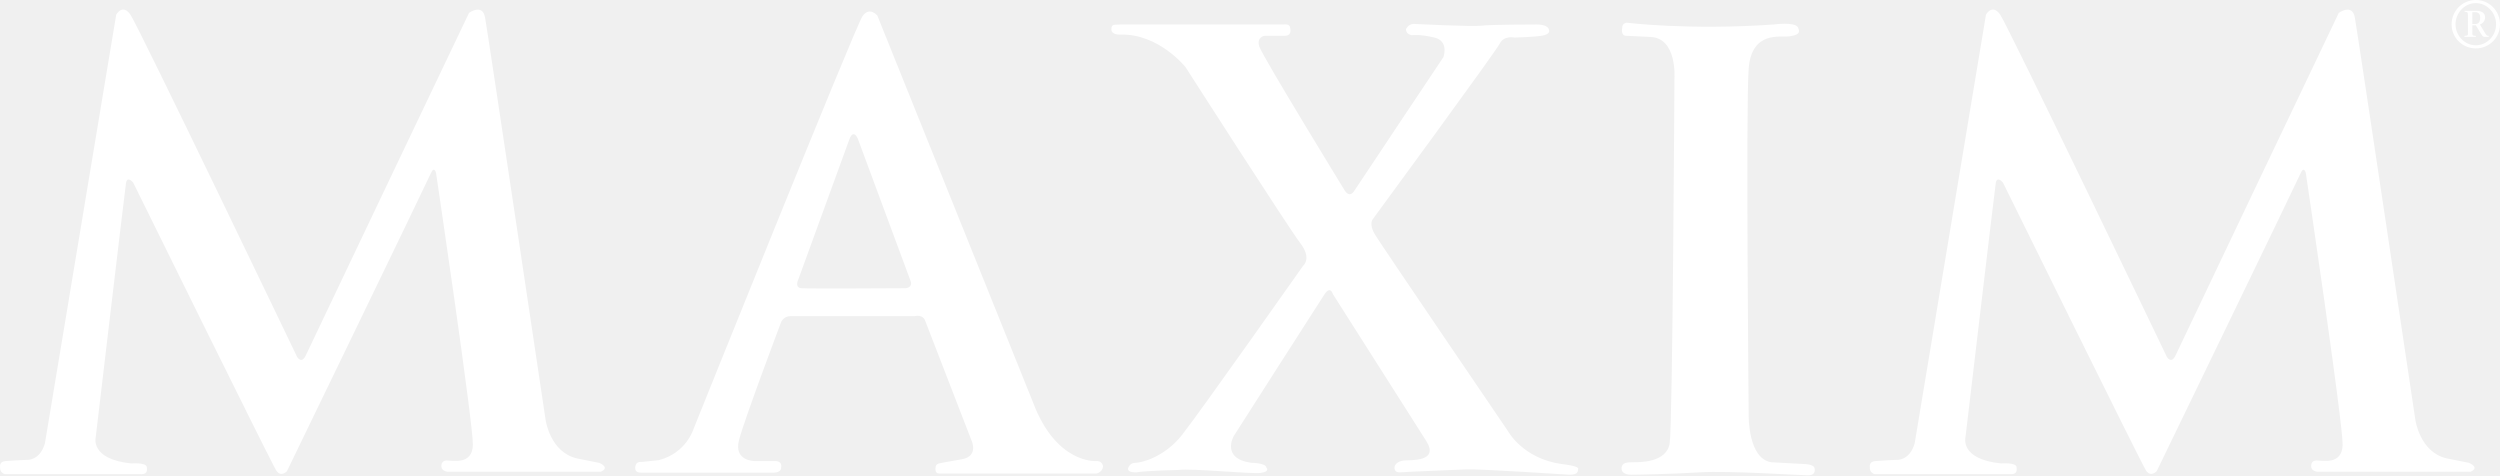
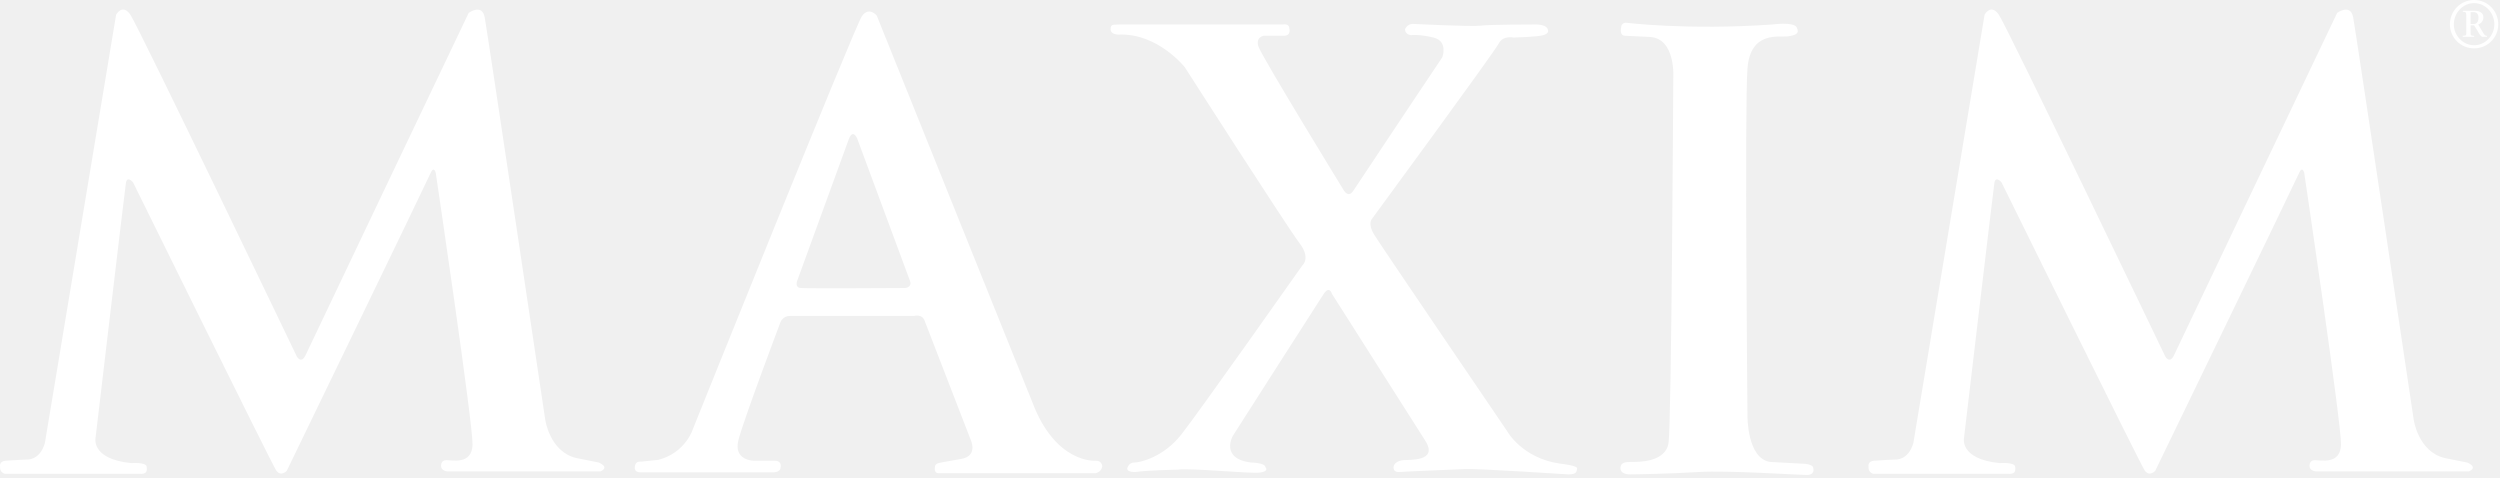
- <svg xmlns="http://www.w3.org/2000/svg" version="1.1" width="701.514" height="133.374" enable-background="new 0 0 701.514 133.374" xml:space="preserve">
-   <rect id="backgroundrect" width="100%" height="100%" x="0" y="0" fill="none" stroke="none" />
-   <g class="currentLayer">
-     <path d="M12.607,124.374l20-120.25c0,0,1.75-3.25,4,0s46.75,96,46.75,96s1.25,2.25,2.5-0.5s45.75-96,45.75-96s3.75-2.75,4.5,1.25  s17,113,17,113s1.25,9,8.75,10.75l6.25,1.25c0,0,3.25,1.25,0.5,2.5h-43c0,0-1.75-0.167-1.75-1.5c0,0-0.167-1.666,1.5-1.666  s7.167,1.332,7.333-4.334s-10.333-76.333-10.333-76.333s-0.5-2.167-1.5,0.167s-40.333,83.5-40.333,83.5s-1.667,1.833-3-0.167  S37.357,51.207,37.357,51.207s-1.667-2-2,0.167s-8.5,71.334-8.5,71.334s-1.667,6.166,10,7.333c0,0,4.167-0.333,4.333,1  s0,2.167-2.167,2H1.357c0,0-1.5-0.333-1.333-2c0,0-0.333-1.501,1.5-1.667s6-0.333,6-0.333S11.191,129.374,12.607,124.374z   M532.19,129.041c0,0-4.167,0.167-6,0.333s-1.5,1.667-1.5,1.667c-0.167,1.667,1.333,2,1.333,2h37.667  c2.167,0.167,2.333-0.667,2.167-2s-4.334-1-4.334-1c-11.666-1.167-10-7.333-10-7.333s8.167-69.167,8.5-71.334  c0.334-2.167,2-0.167,2-0.167s38.834,78.833,40.167,80.833s3,0.167,3,0.167s39.333-81.167,40.333-83.5s1.5-0.167,1.5-0.167  s10.5,70.667,10.334,76.333s-5.667,4.334-7.334,4.334c-1.666,0-1.5,1.666-1.5,1.666c0,1.333,1.75,1.5,1.75,1.5h43  c2.75-1.25-0.5-2.5-0.5-2.5l-6.25-1.25c-7.5-1.75-8.75-10.75-8.75-10.75s-16.25-109-17-113s-4.5-1.25-4.5-1.25s-44.5,93.25-45.75,96  s-2.5,0.5-2.5,0.5s-44.5-92.75-46.75-96s-4,0-4,0l-20,120.25C535.857,129.374,532.19,129.041,532.19,129.041z M194.607,120.374  c0,0-2,6.75-9.75,8.75l-4.75,0.5c0,0-1.5-0.25-1.75,1c0,0-0.75,2,1.5,2h36.75c0,0,2.583,0.251,2.583-1.416  c0,0,0.5-1.834-1.667-1.834h-5.833c0,0-5.833,0-4.333-5.833s11.833-33.167,11.833-33.167s0.667-1.666,2.667-1.666h34.833  c0,0,2.333-0.666,3,1.5l12.833,33.166c0,0,2.333,4.666-2.667,5.5s-6.333,1.167-6.333,1.167s-1,0.167-1,1.167  c0,0-0.333,1.666,1,1.666h44.167c0,0,1.666-0.334,1.833-2c0,0-0.167-1.667-2-1.5c0,0-11.167,0.833-17.667-16.5l-43.667-108.5  c0,0-2.167-2.666-4.167,0.167S194.607,120.374,194.607,120.374z M240.691,38.874l14.833,40c0.667,1.833-1.333,2-1.333,2  s-27.333,0.167-29.333,0s-0.833-2.5-0.833-2.5l14.333-39.333C239.524,36.041,240.691,38.874,240.691,38.874z M311.857,8.207  c0,1.667,2.5,1.5,2.5,1.5c10.833-0.333,18.334,9.167,18.334,9.167s28.833,45,32.166,49.333s0.833,6.334,0.833,6.334  s-29,41.167-34,47.5s-11.5,7.833-13.167,7.833s-2,1.667-2,1.667c0,1.167,2.333,1,2.333,1c3.166-0.5,11.834-0.667,11.834-0.667  c3.834-0.5,20.166,1.167,23,0.834s1.666-1.501,1.666-1.501c-0.167-1.334-4.166-1.333-4.166-1.333c-8.666-1.167-5-7.5-5-7.5  s23.833-37.333,25.5-39.833s2.333,0,2.333,0s22.333,35.166,26.167,41.166s-4.5,5.334-6.167,5.5s-2.5,1-2.667,1.667  s0,1.833,1.667,1.667s15.167-0.667,18.5-0.834s28.833,1.5,28.833,1.5c2.5,0,2.334-0.833,2.5-1.666s-4.666-1.334-4.666-1.334  c-10.833-1.5-15-9.166-15-9.166s-35.501-52.167-37.334-55.167s-0.667-4.333-0.667-4.333s34.5-47,35.667-49.333  s4.167-1.667,4.167-1.667s6.666-0.167,8.333-0.667s1.333-1.333,1.333-1.333c-0.167-1.833-3.666-1.667-3.666-1.667  s-13,0-15.334,0.333s-19.166-0.5-19.166-0.5c-1.5,0.167-2,1.5-2,1.5c0,1.5,1.667,1.667,1.667,1.667s2.166-0.333,6.333,0.667  s2.5,5.5,2.5,5.5s-23.5,35.167-25,37.5c-1.5,2.333-2.833-0.333-2.833-0.333s-23-37.5-23.834-40.167s1.5-3,1.5-3h5.667  c2.167,0,1.5-2.167,1.5-2.167c0-1.333-1.833-1-1.833-1h-45.834C312.857,7.04,311.857,6.541,311.857,8.207z M456.357,10.041  l6.833,0.333c7.5,0.333,6.667,11.667,6.667,11.667s-0.5,96.833-1.333,102.333s-8.5,5.333-10.333,5.333s-3,0.167-3.167,1.5  s1,2,2.667,2s11.166-0.166,19.333-0.666s28,0.833,30.333,0.833s1.834-1.833,1.834-1.833c0-1.333-3-1.334-3-1.334l-9.167-0.5  c-6.5-1-6.333-13-6.333-13s-0.834-86.833,0-97.5s9-8.667,11.333-9s3.333-0.833,2.5-2.5s-6.833-0.833-6.833-0.833  c-23.833,1.667-41.167-0.5-41.167-0.5s-1.334,0-1.334,1.5C455.19,7.874,454.69,10.041,456.357,10.041z" id="svg_1" class="" fill="#ffffff" fill-opacity="1" />
-     <g id="svg_2" class="" fill="#ffffff" fill-opacity="1">
-       <path d="M694.723,0c3.807,0,6.791,3.06,6.791,6.847c0,3.694-2.984,6.735-6.791,6.735c-3.787,0-6.79-3.041-6.79-6.735   C687.933,3.06,690.936,0,694.723,0z M694.723,12.705c3.19,0,5.69-2.762,5.69-5.858c0-3.209-2.481-5.97-5.69-5.97   c-3.189,0-5.689,2.779-5.689,5.97C689.033,9.943,691.552,12.705,694.723,12.705z M691.533,10.074   c0.839-0.112,0.988-0.093,0.988-0.615V4.31c0-0.896-0.131-0.97-0.951-1.007V3.041h3.47c1.194,0,2.295,0.56,2.295,1.81   c0,1.008-0.653,1.754-1.455,2.015l1.287,2.164c0.447,0.766,0.653,1.045,1.175,1.045v0.262h-1.249c-0.635,0-1.12-1.362-2.37-3.228   h-0.97v2.351c0,0.522,0.149,0.503,0.989,0.615v0.262h-3.209V10.074z M693.753,6.735h0.877c0.914,0,1.324-0.709,1.324-1.791   c0-1.157-0.634-1.53-1.361-1.53h-0.84V6.735z" id="svg_3" fill="#ffffff" fill-opacity="1" />
+ <svg xmlns="http://www.w3.org/2000/svg" width="702px" height="134px" viewBox="0 0 702 134" version="1.1">
+   <defs />
+   <g id="Page-1" stroke="none" stroke-width="1" fill="none" fill-rule="evenodd">
+     <g id="maxim_white_media">
+       <rect id="backgroundrect" x="0" y="0" width="701.514" height="133.374" />
+       <g id="Layer-1" fill-rule="nonzero" fill="#FFFFFF">
+         <path d="M12.607,124.374 L32.607,4.124 C32.607,4.124 34.357,0.874 36.607,4.124 C38.857,7.374 83.357,100.124 83.357,100.124 C83.357,100.124 84.607,102.374 85.857,99.624 C87.107,96.874 131.607,3.624 131.607,3.624 C131.607,3.624 135.357,0.874 136.107,4.874 C136.857,8.874 153.107,117.874 153.107,117.874 C153.107,117.874 154.357,126.874 161.857,128.624 L168.107,129.874 C168.107,129.874 171.357,131.124 168.607,132.374 L125.607,132.374 C125.607,132.374 123.857,132.207 123.857,130.874 C123.857,130.874 123.69,129.208 125.357,129.208 C127.024,129.208 132.524,130.54 132.69,124.874 C132.856,119.208 122.357,48.541 122.357,48.541 C122.357,48.541 121.857,46.374 120.857,48.708 C119.857,51.042 80.524,132.208 80.524,132.208 C80.524,132.208 78.857,134.041 77.524,132.041 C76.191,130.041 37.357,51.207 37.357,51.207 C37.357,51.207 35.69,49.207 35.357,51.374 C35.024,53.541 26.857,122.708 26.857,122.708 C26.857,122.708 25.19,128.874 36.857,130.041 C36.857,130.041 41.024,129.708 41.19,131.041 C41.356,132.374 41.19,133.208 39.023,133.041 L1.357,133.041 C1.357,133.041 -0.143,132.708 0.024,131.041 C0.024,131.041 -0.309,129.54 1.524,129.374 C3.357,129.208 7.524,129.041 7.524,129.041 C7.524,129.041 11.191,129.374 12.607,124.374 Z M532.19,129.041 C532.19,129.041 528.023,129.208 526.19,129.374 C524.357,129.54 524.69,131.041 524.69,131.041 C524.523,132.708 526.023,133.041 526.023,133.041 L563.69,133.041 C565.857,133.208 566.023,132.374 565.857,131.041 C565.691,129.708 561.523,130.041 561.523,130.041 C549.857,128.874 551.523,122.708 551.523,122.708 C551.523,122.708 559.69,53.541 560.023,51.374 C560.357,49.207 562.023,51.207 562.023,51.207 C562.023,51.207 600.857,130.04 602.19,132.04 C603.523,134.04 605.19,132.207 605.19,132.207 C605.19,132.207 644.523,51.04 645.523,48.707 C646.523,46.374 647.023,48.54 647.023,48.54 C647.023,48.54 657.523,119.207 657.357,124.873 C657.191,130.539 651.69,129.207 650.023,129.207 C648.357,129.207 648.523,130.873 648.523,130.873 C648.523,132.206 650.273,132.373 650.273,132.373 L693.273,132.373 C696.023,131.123 692.773,129.873 692.773,129.873 L686.523,128.623 C679.023,126.873 677.773,117.873 677.773,117.873 C677.773,117.873 661.523,8.873 660.773,4.873 C660.023,0.873 656.273,3.623 656.273,3.623 C656.273,3.623 611.773,96.873 610.523,99.623 C609.273,102.373 608.023,100.123 608.023,100.123 C608.023,100.123 563.523,7.373 561.273,4.123 C559.023,0.873 557.273,4.123 557.273,4.123 L537.273,124.373 C535.857,129.374 532.19,129.041 532.19,129.041 Z M194.607,120.374 C194.607,120.374 192.607,127.124 184.857,129.124 L180.107,129.624 C180.107,129.624 178.607,129.374 178.357,130.624 C178.357,130.624 177.607,132.624 179.857,132.624 L216.607,132.624 C216.607,132.624 219.19,132.875 219.19,131.208 C219.19,131.208 219.69,129.374 217.523,129.374 L211.69,129.374 C211.69,129.374 205.857,129.374 207.357,123.541 C208.857,117.708 219.19,90.374 219.19,90.374 C219.19,90.374 219.857,88.708 221.857,88.708 L256.69,88.708 C256.69,88.708 259.023,88.042 259.69,90.208 L272.523,123.374 C272.523,123.374 274.856,128.04 269.856,128.874 C264.856,129.708 263.523,130.041 263.523,130.041 C263.523,130.041 262.523,130.208 262.523,131.208 C262.523,131.208 262.19,132.874 263.523,132.874 L307.69,132.874 C307.69,132.874 309.356,132.54 309.523,130.874 C309.523,130.874 309.356,129.207 307.523,129.374 C307.523,129.374 296.356,130.207 289.856,112.874 L246.189,4.374 C246.189,4.374 244.022,1.708 242.022,4.541 C240.022,7.374 194.607,120.374 194.607,120.374 Z M240.691,38.874 L255.524,78.874 C256.191,80.707 254.191,80.874 254.191,80.874 C254.191,80.874 226.858,81.041 224.858,80.874 C222.858,80.707 224.025,78.374 224.025,78.374 L238.358,39.041 C239.524,36.041 240.691,38.874 240.691,38.874 Z M311.857,8.207 C311.857,9.874 314.357,9.707 314.357,9.707 C325.19,9.374 332.691,18.874 332.691,18.874 C332.691,18.874 361.524,63.874 364.857,68.207 C368.19,72.54 365.69,74.541 365.69,74.541 C365.69,74.541 336.69,115.708 331.69,122.041 C326.69,128.374 320.19,129.874 318.523,129.874 C316.856,129.874 316.523,131.541 316.523,131.541 C316.523,132.708 318.856,132.541 318.856,132.541 C322.022,132.041 330.69,131.874 330.69,131.874 C334.524,131.374 350.856,133.041 353.69,132.708 C356.524,132.375 355.356,131.207 355.356,131.207 C355.189,129.873 351.19,129.874 351.19,129.874 C342.524,128.707 346.19,122.374 346.19,122.374 C346.19,122.374 370.023,85.041 371.69,82.541 C373.357,80.041 374.023,82.541 374.023,82.541 C374.023,82.541 396.356,117.707 400.19,123.707 C404.024,129.707 395.69,129.041 394.023,129.207 C392.356,129.373 391.523,130.207 391.356,130.874 C391.189,131.541 391.356,132.707 393.023,132.541 C394.69,132.375 408.19,131.874 411.523,131.707 C414.856,131.54 440.356,133.207 440.356,133.207 C442.856,133.207 442.69,132.374 442.856,131.541 C443.022,130.708 438.19,130.207 438.19,130.207 C427.357,128.707 423.19,121.041 423.19,121.041 C423.19,121.041 387.689,68.874 385.856,65.874 C384.023,62.874 385.189,61.541 385.189,61.541 C385.189,61.541 419.689,14.541 420.856,12.208 C422.023,9.875 425.023,10.541 425.023,10.541 C425.023,10.541 431.689,10.374 433.356,9.874 C435.023,9.374 434.689,8.541 434.689,8.541 C434.522,6.708 431.023,6.874 431.023,6.874 C431.023,6.874 418.023,6.874 415.689,7.207 C413.355,7.54 396.523,6.707 396.523,6.707 C395.023,6.874 394.523,8.207 394.523,8.207 C394.523,9.707 396.19,9.874 396.19,9.874 C396.19,9.874 398.356,9.541 402.523,10.541 C406.69,11.541 405.023,16.041 405.023,16.041 C405.023,16.041 381.523,51.208 380.023,53.541 C378.523,55.874 377.19,53.208 377.19,53.208 C377.19,53.208 354.19,15.708 353.356,13.041 C352.522,10.374 354.856,10.041 354.856,10.041 L360.523,10.041 C362.69,10.041 362.023,7.874 362.023,7.874 C362.023,6.541 360.19,6.874 360.19,6.874 L314.356,6.874 C312.857,7.04 311.857,6.541 311.857,8.207 Z M456.357,10.041 L463.19,10.374 C470.69,10.707 469.857,22.041 469.857,22.041 C469.857,22.041 469.357,118.874 468.524,124.374 C467.691,129.874 460.024,129.707 458.191,129.707 C456.358,129.707 455.191,129.874 455.024,131.207 C454.857,132.54 456.024,133.207 457.691,133.207 C459.358,133.207 468.857,133.041 477.024,132.541 C485.191,132.041 505.024,133.374 507.357,133.374 C509.69,133.374 509.191,131.541 509.191,131.541 C509.191,130.208 506.191,130.207 506.191,130.207 L497.024,129.707 C490.524,128.707 490.691,116.707 490.691,116.707 C490.691,116.707 489.857,29.874 490.691,19.207 C491.525,8.54 499.691,10.54 502.024,10.207 C504.357,9.874 505.357,9.374 504.524,7.707 C503.691,6.04 497.691,6.874 497.691,6.874 C473.858,8.541 456.524,6.374 456.524,6.374 C456.524,6.374 455.19,6.374 455.19,7.874 C455.19,7.874 454.69,10.041 456.357,10.041 Z" id="svg_1" />
+         <g id="svg_2" transform="translate(687, 0)">
+           <path d="M7.723,0 C11.53,0 14.514,3.06 14.514,6.847 C14.514,10.541 11.53,13.582 7.723,13.582 C3.936,13.582 0.933,10.541 0.933,6.847 C0.933,3.06 3.936,0 7.723,0 Z M7.723,12.705 C10.913,12.705 13.413,9.943 13.413,6.847 C13.413,3.638 10.932,0.877 7.723,0.877 C4.534,0.877 2.034,3.656 2.034,6.847 C2.033,9.943 4.552,12.705 7.723,12.705 Z M4.533,10.074 C5.372,9.962 5.521,9.981 5.521,9.459 L5.521,4.31 C5.521,3.414 5.39,3.34 4.57,3.303 L4.57,3.041 L8.04,3.041 C9.234,3.041 10.335,3.601 10.335,4.851 C10.335,5.859 9.682,6.605 8.88,6.866 L10.167,9.03 C10.614,9.796 10.82,10.075 11.342,10.075 L11.342,10.337 L10.093,10.337 C9.458,10.337 8.973,8.975 7.723,7.109 L6.753,7.109 L6.753,9.46 C6.753,9.982 6.902,9.963 7.742,10.075 L7.742,10.337 L4.533,10.337 L4.533,10.074 Z M6.753,6.735 L7.63,6.735 C8.544,6.735 8.954,6.026 8.954,4.944 C8.954,3.787 8.32,3.414 7.593,3.414 L6.753,3.414 L6.753,6.735 L6.753,6.735 Z" id="svg_3" />
+         </g>
+       </g>
    </g>
  </g>
</svg>
